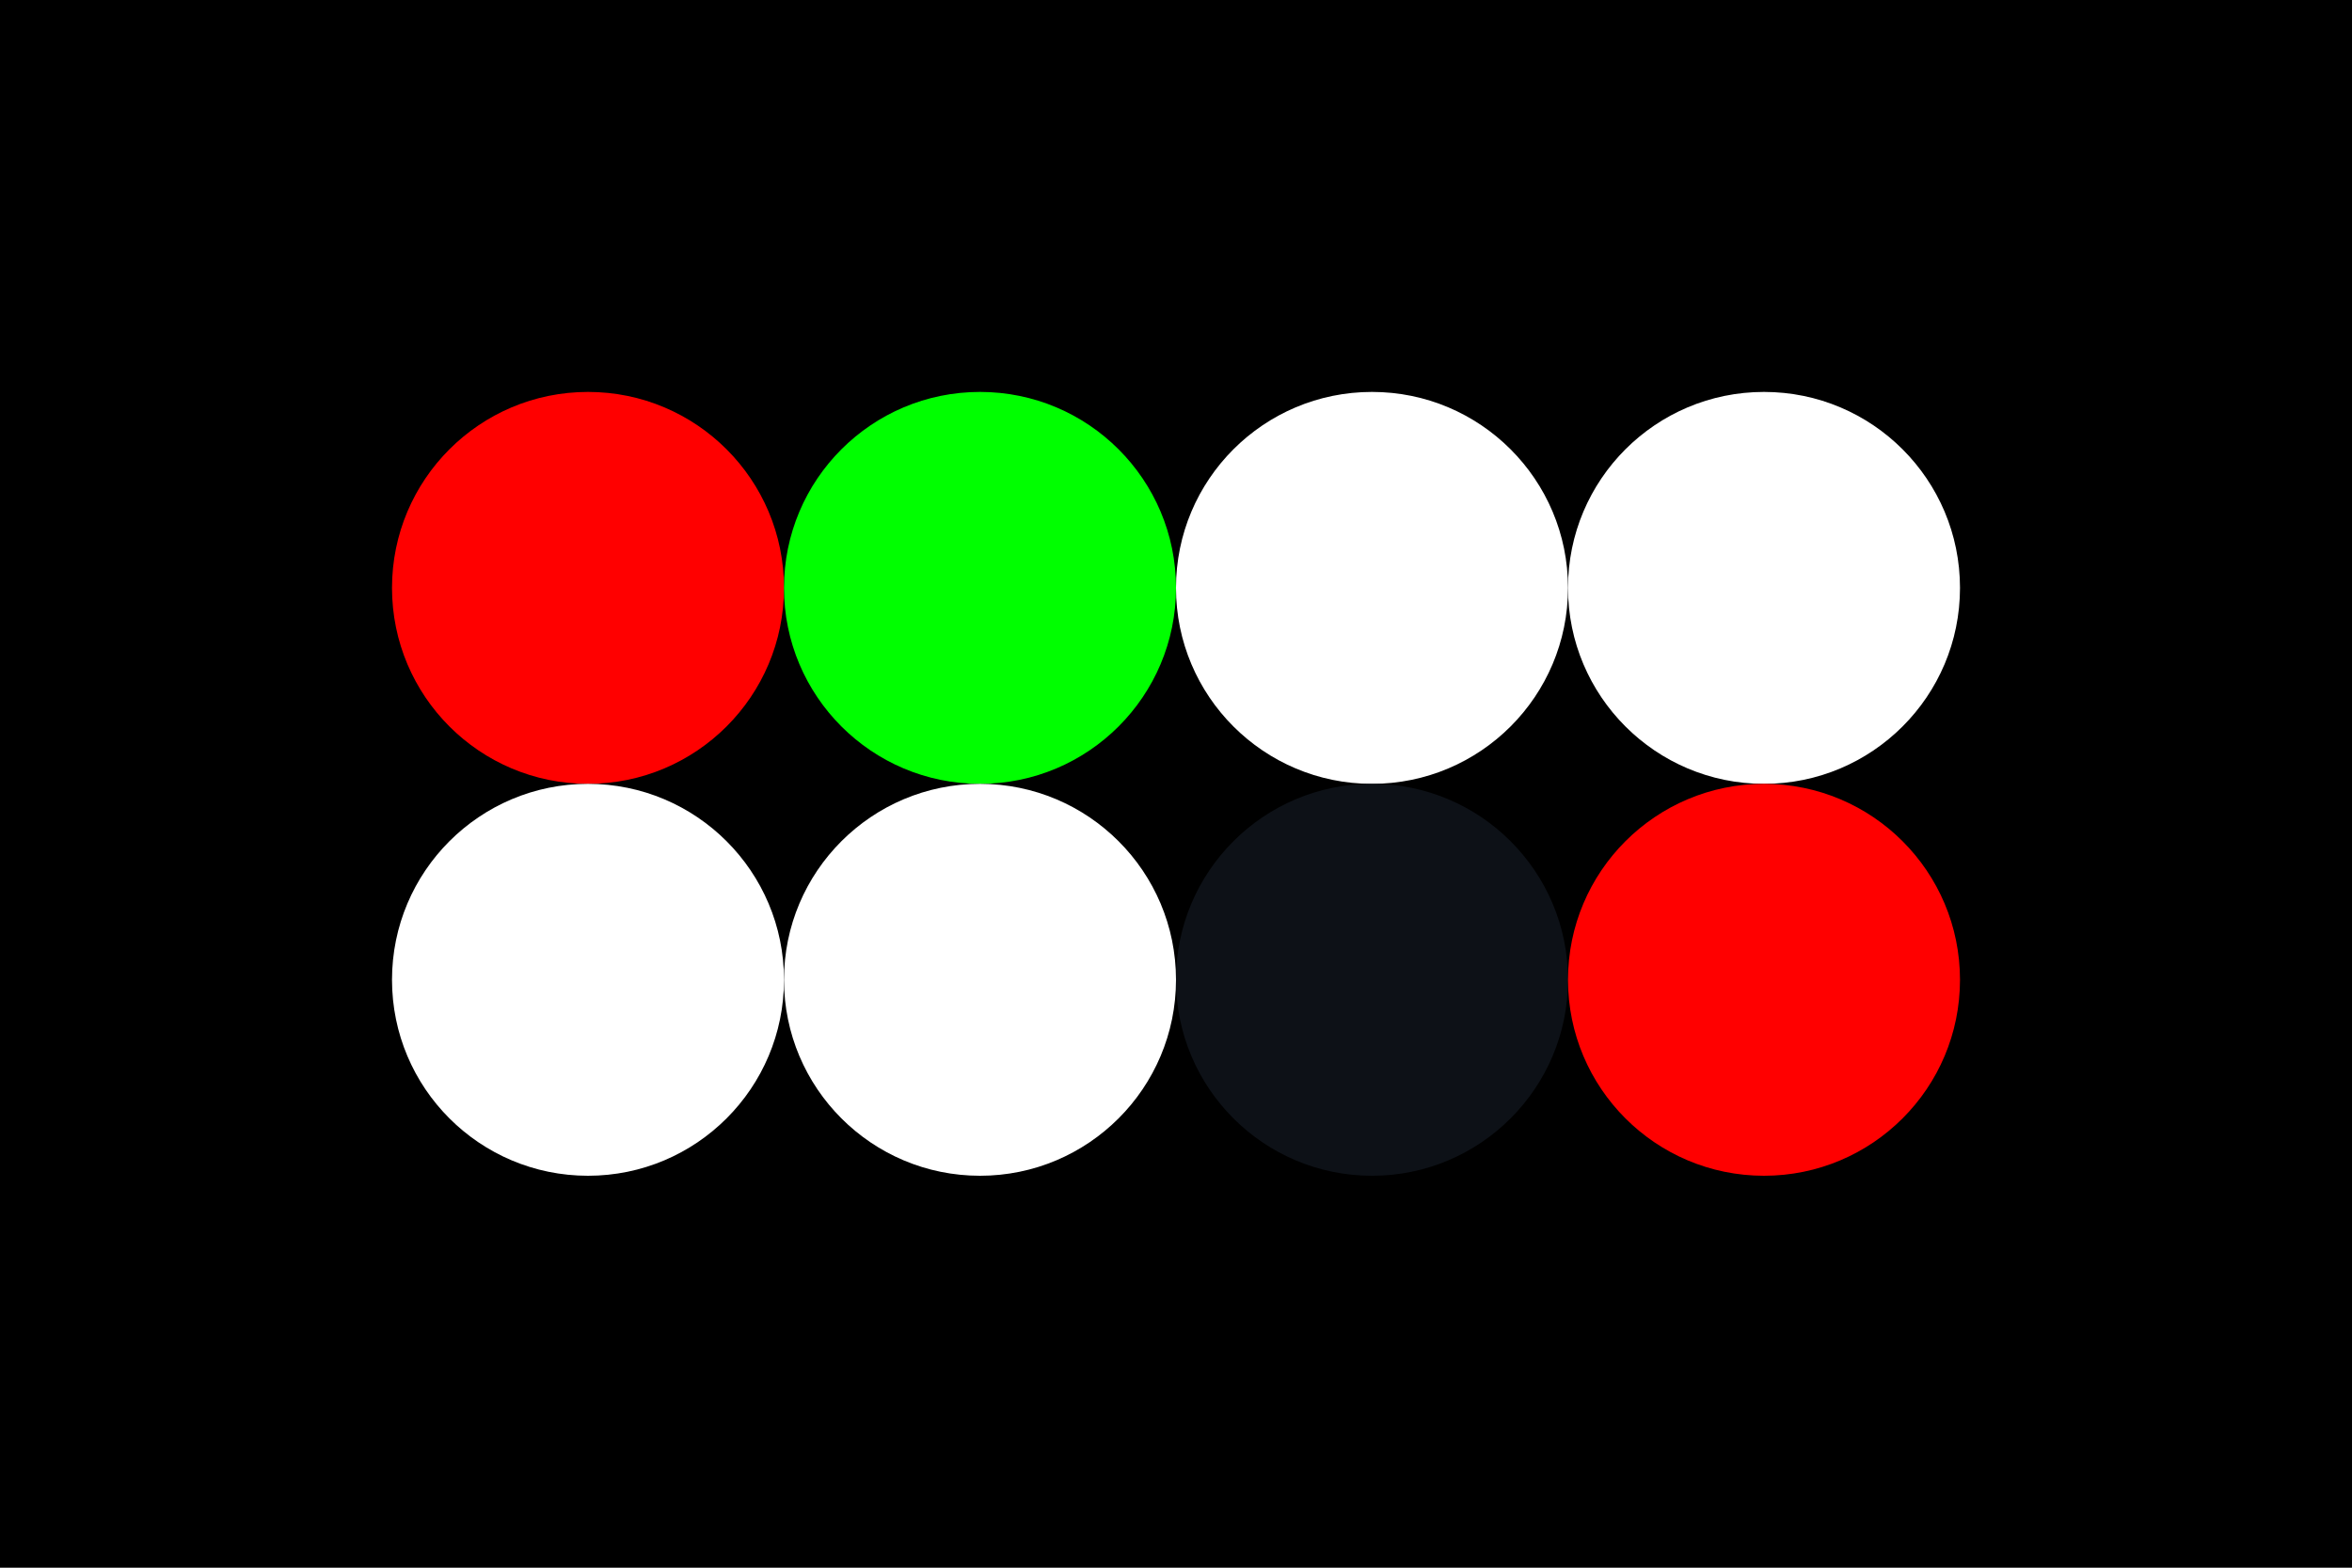
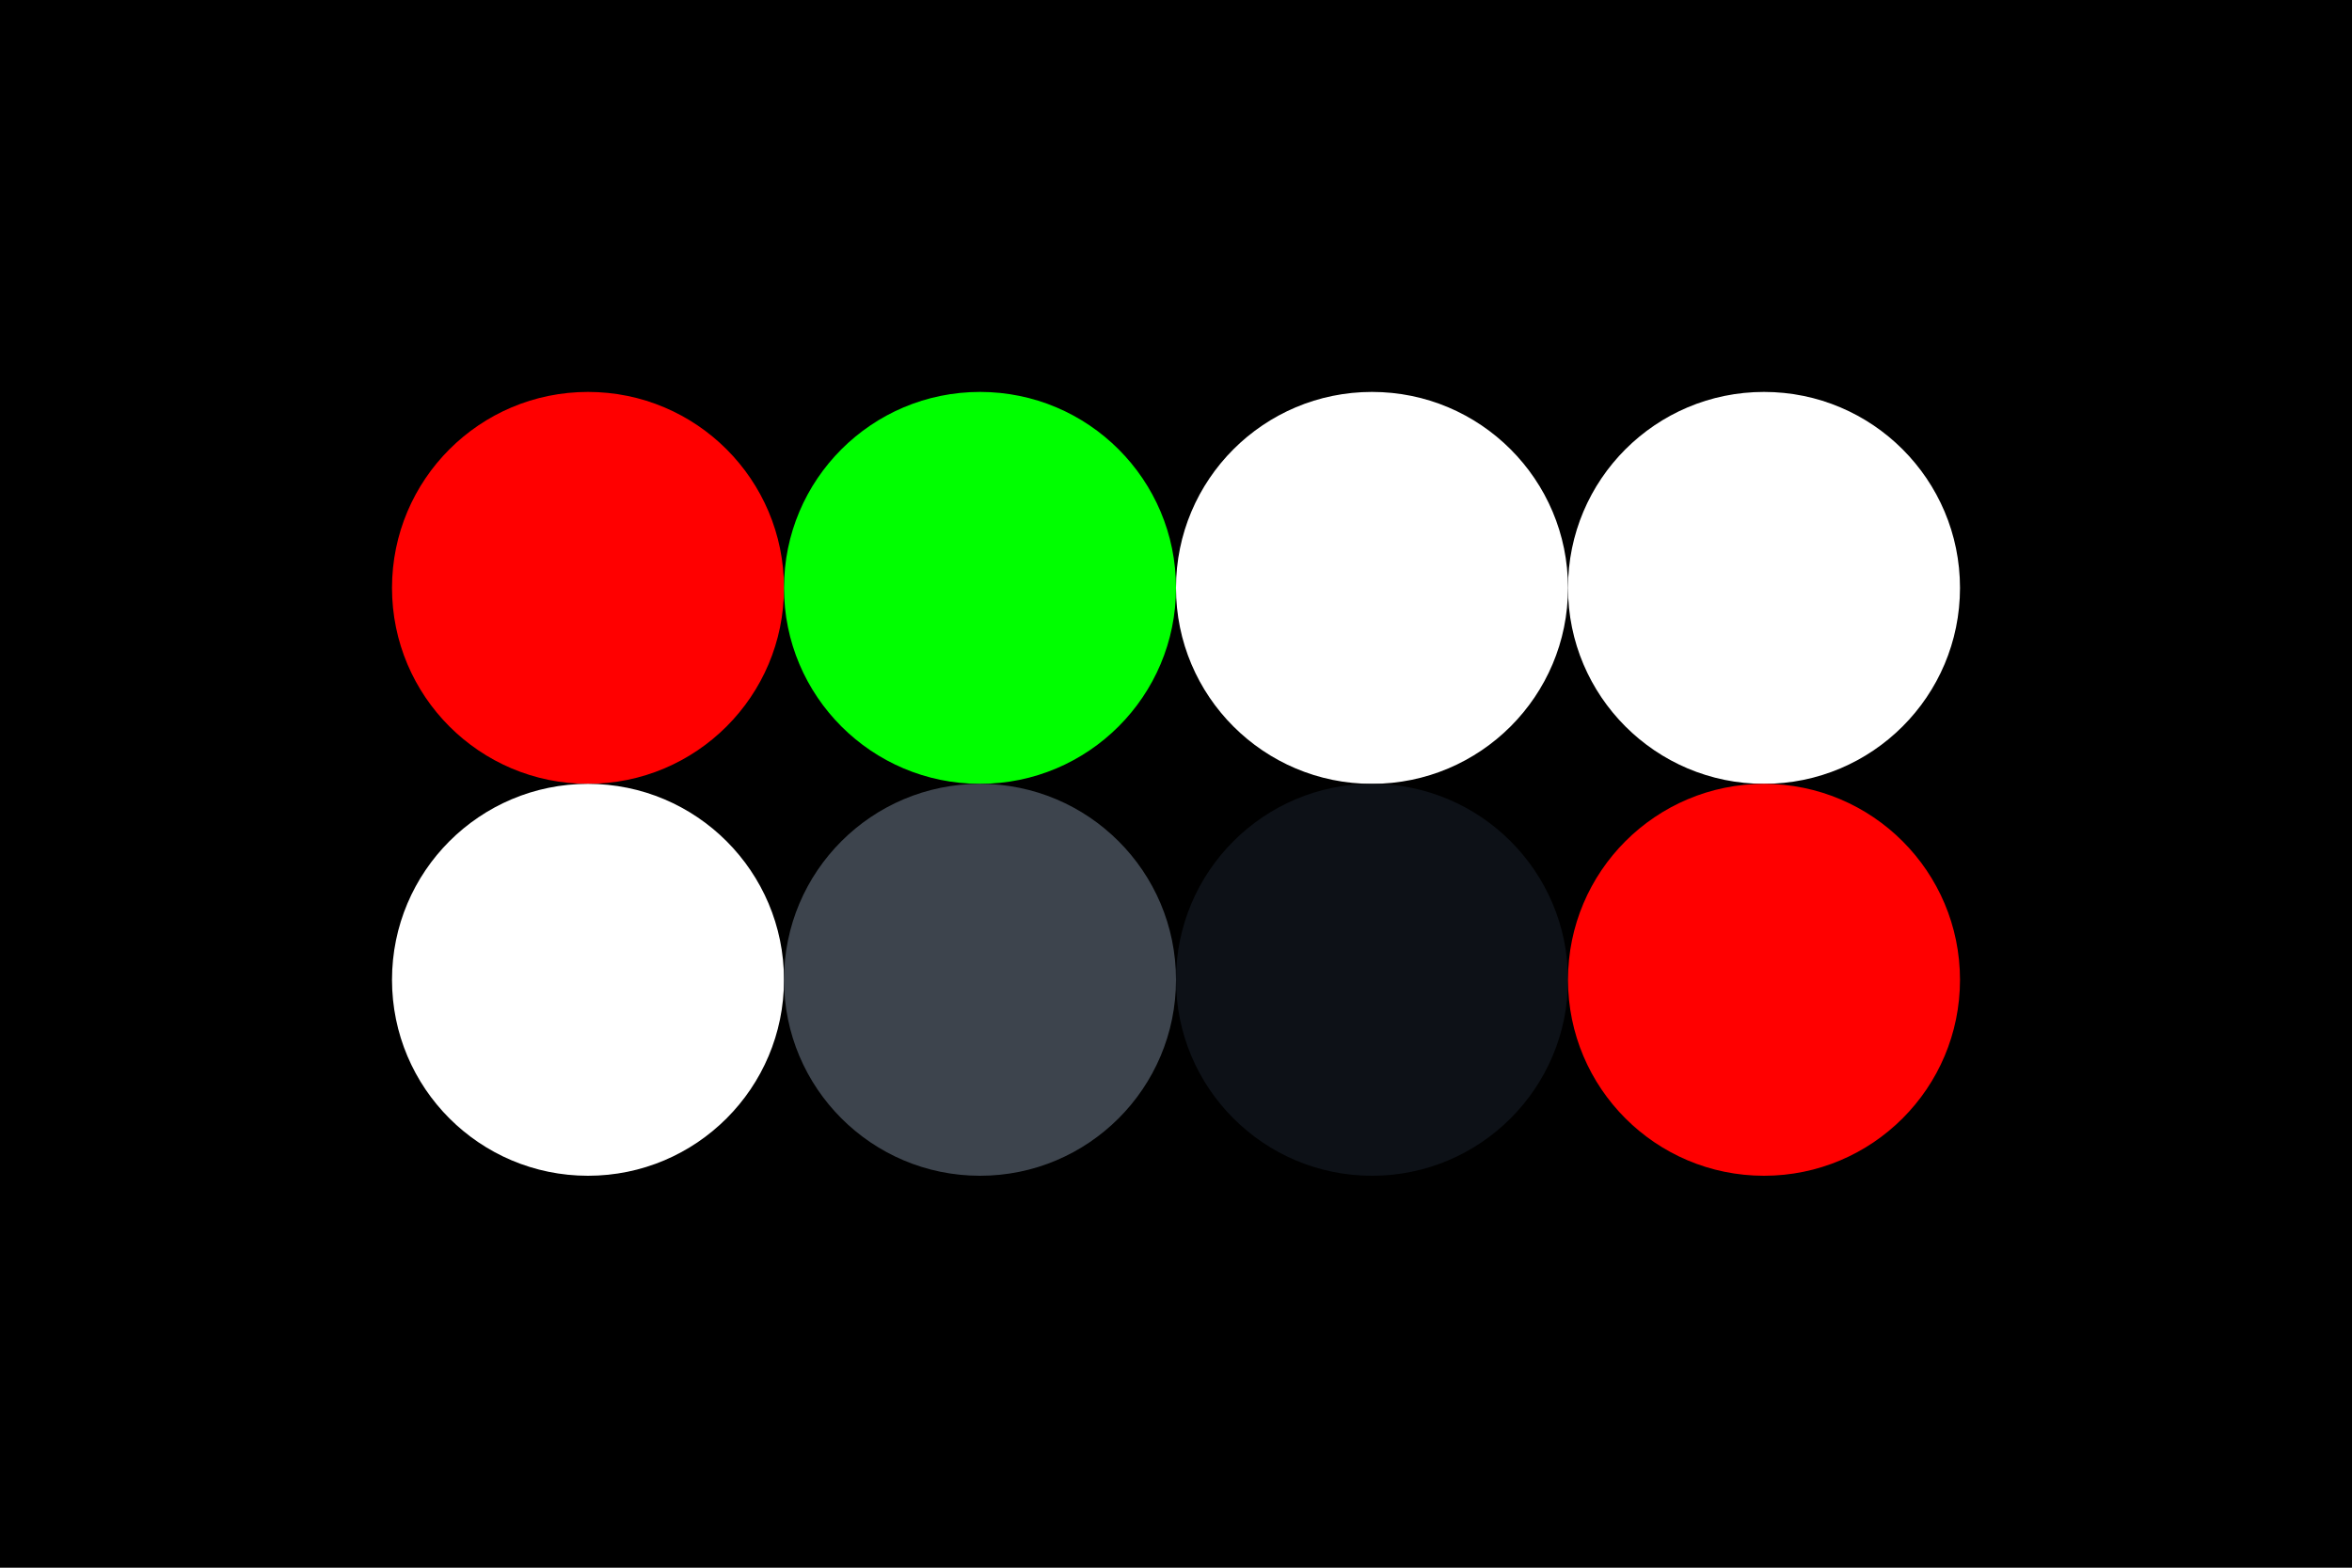
<svg xmlns="http://www.w3.org/2000/svg" width="96px" height="64px" baseProfile="full" version="1.1">
  <rect width="96" height="64" id="background" fill="#000000" />
  <circle cx="24" cy="24" r="8" id="f_high" fill="#FF0000" />
  <circle cx="40" cy="24" r="8" id="f_med" fill="#00ff00" />
  <circle cx="56" cy="24" r="8" id="f_low" fill="#FFFFFF" />
  <circle cx="72" cy="24" r="8" id="f_inv" fill="#FFFFFF" />
  <circle cx="24" cy="40" r="8" id="b_high" fill="#FFFFFF" />
-   <circle cx="40" cy="40" r="8" id="b_med" fill="#FFFFFF" />
+   <circle cx="40" cy="40" r="8" id="b_med" fill="#3d444d" />
  <circle cx="56" cy="40" r="8" id="b_low" fill="#0d1117" />
  <circle cx="72" cy="40" r="8" id="b_inv" fill="#FF0000" />
</svg>
